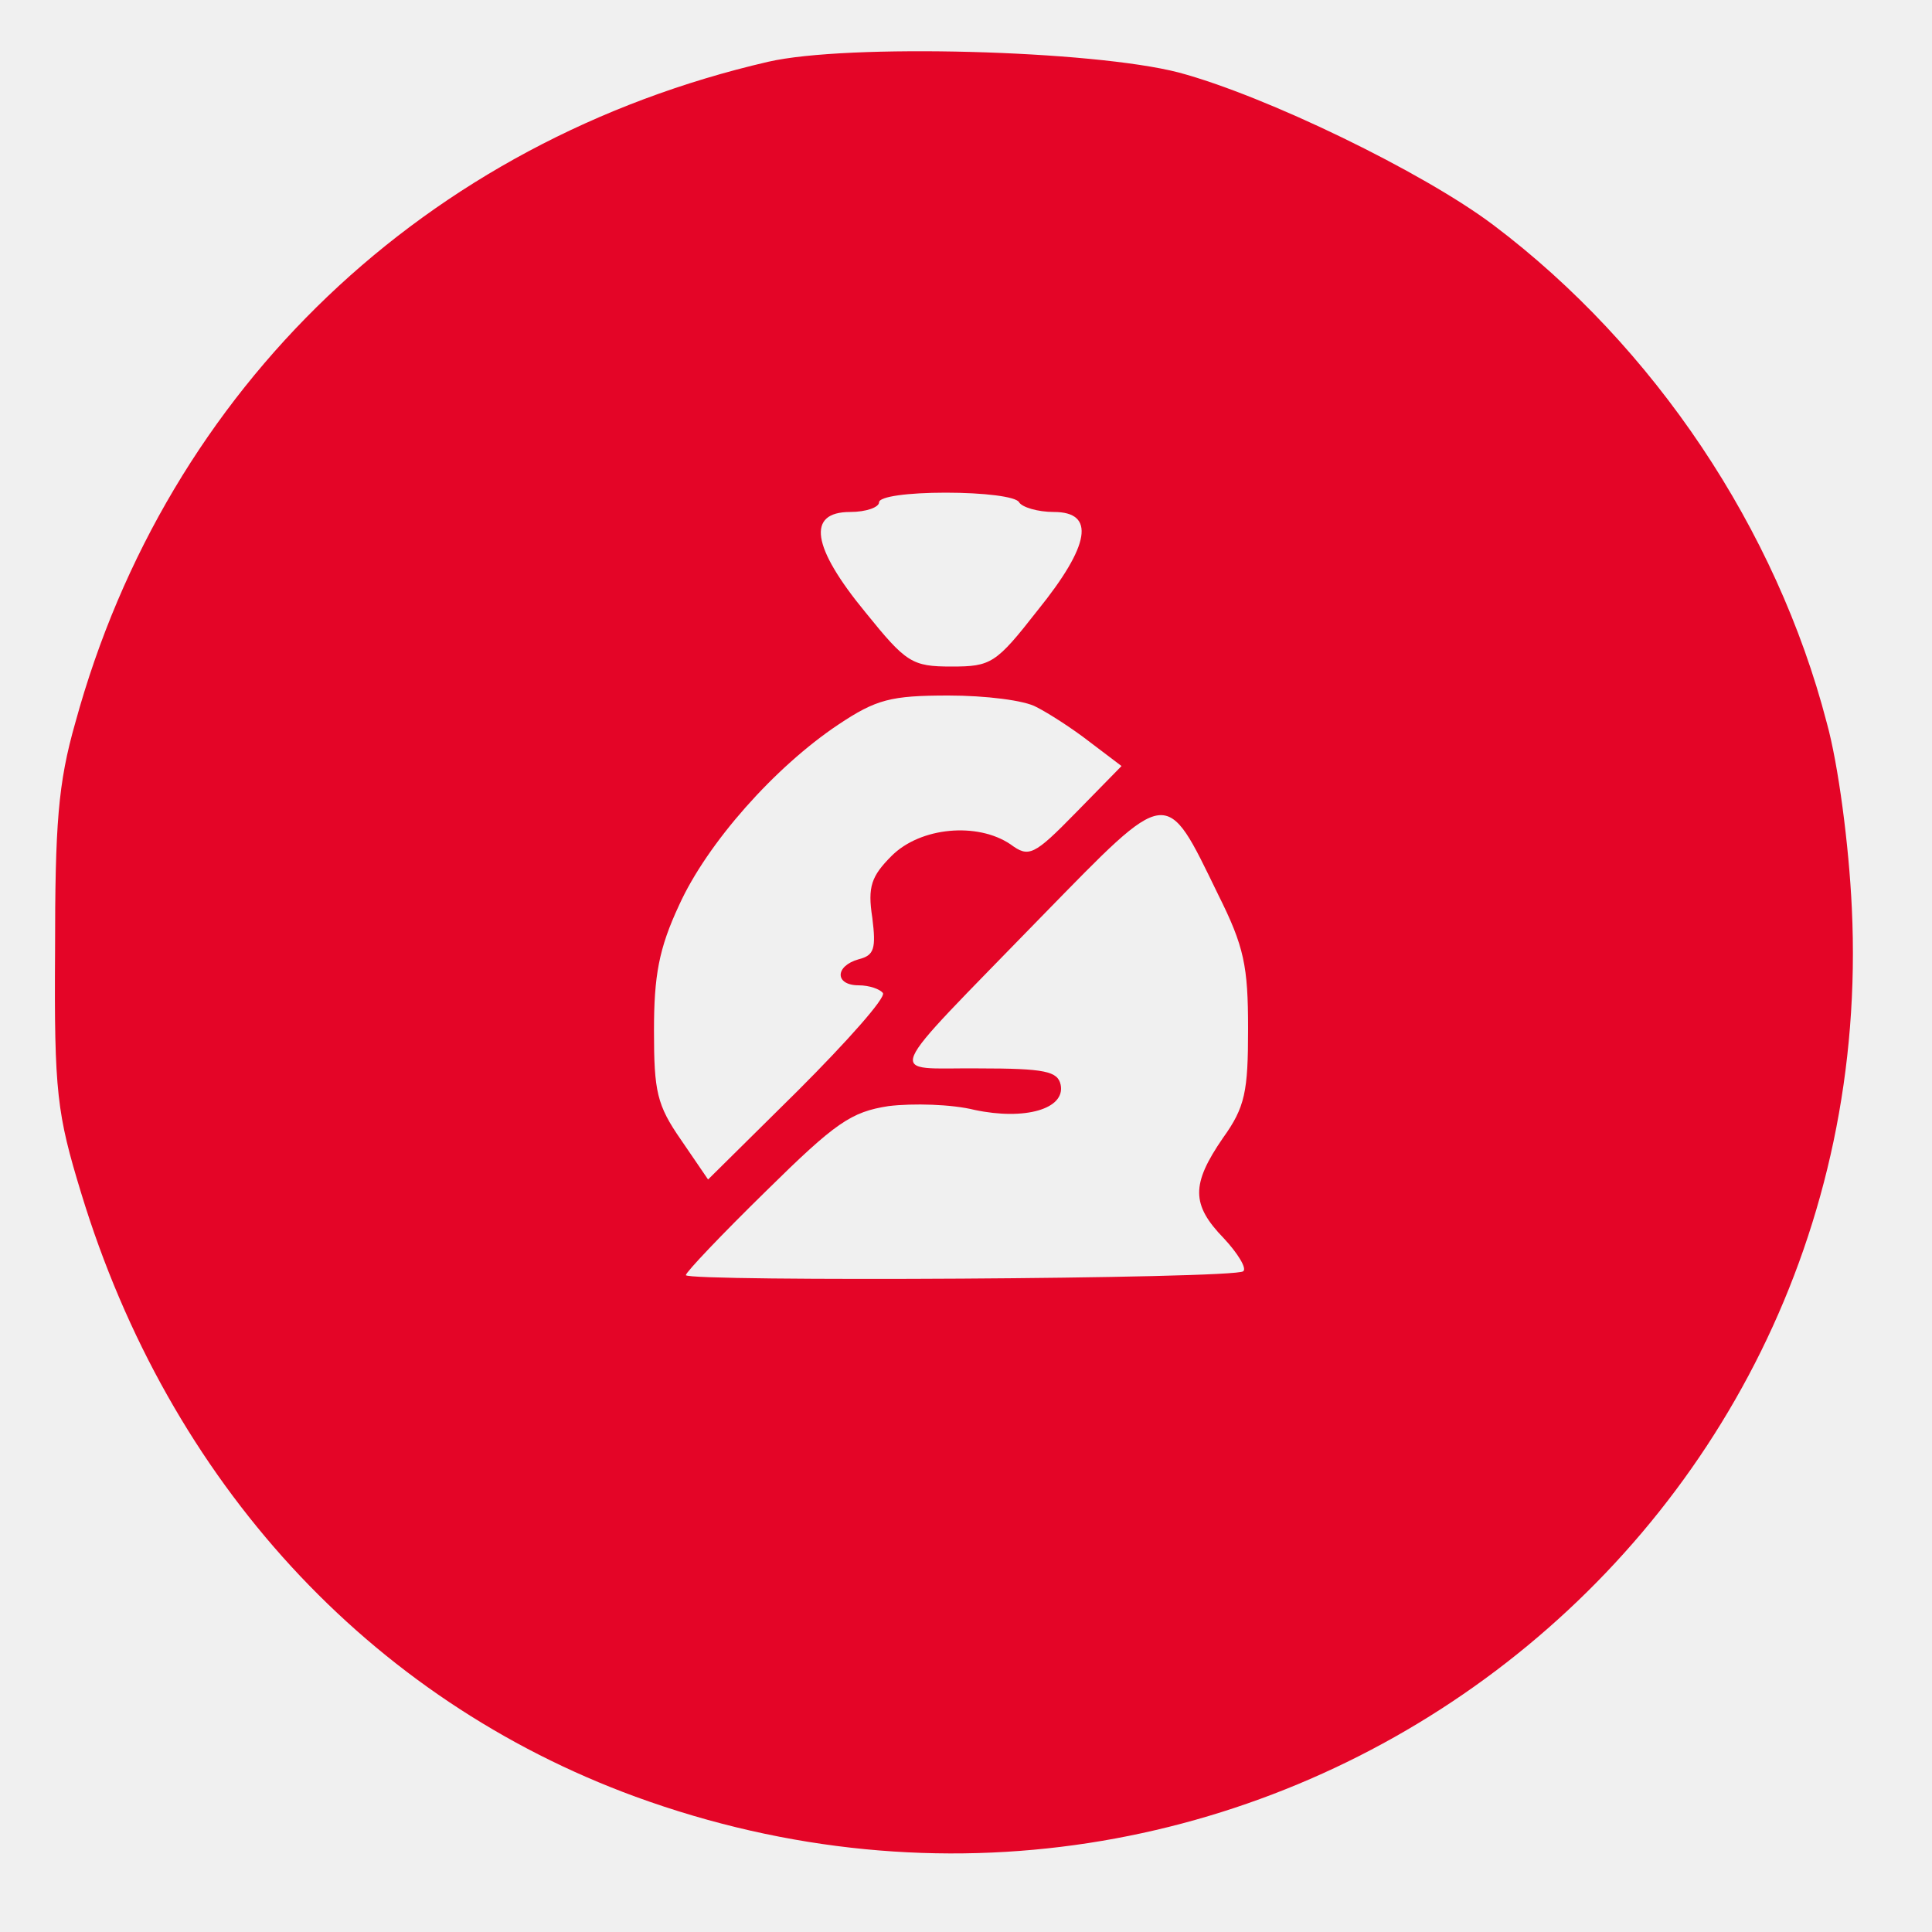
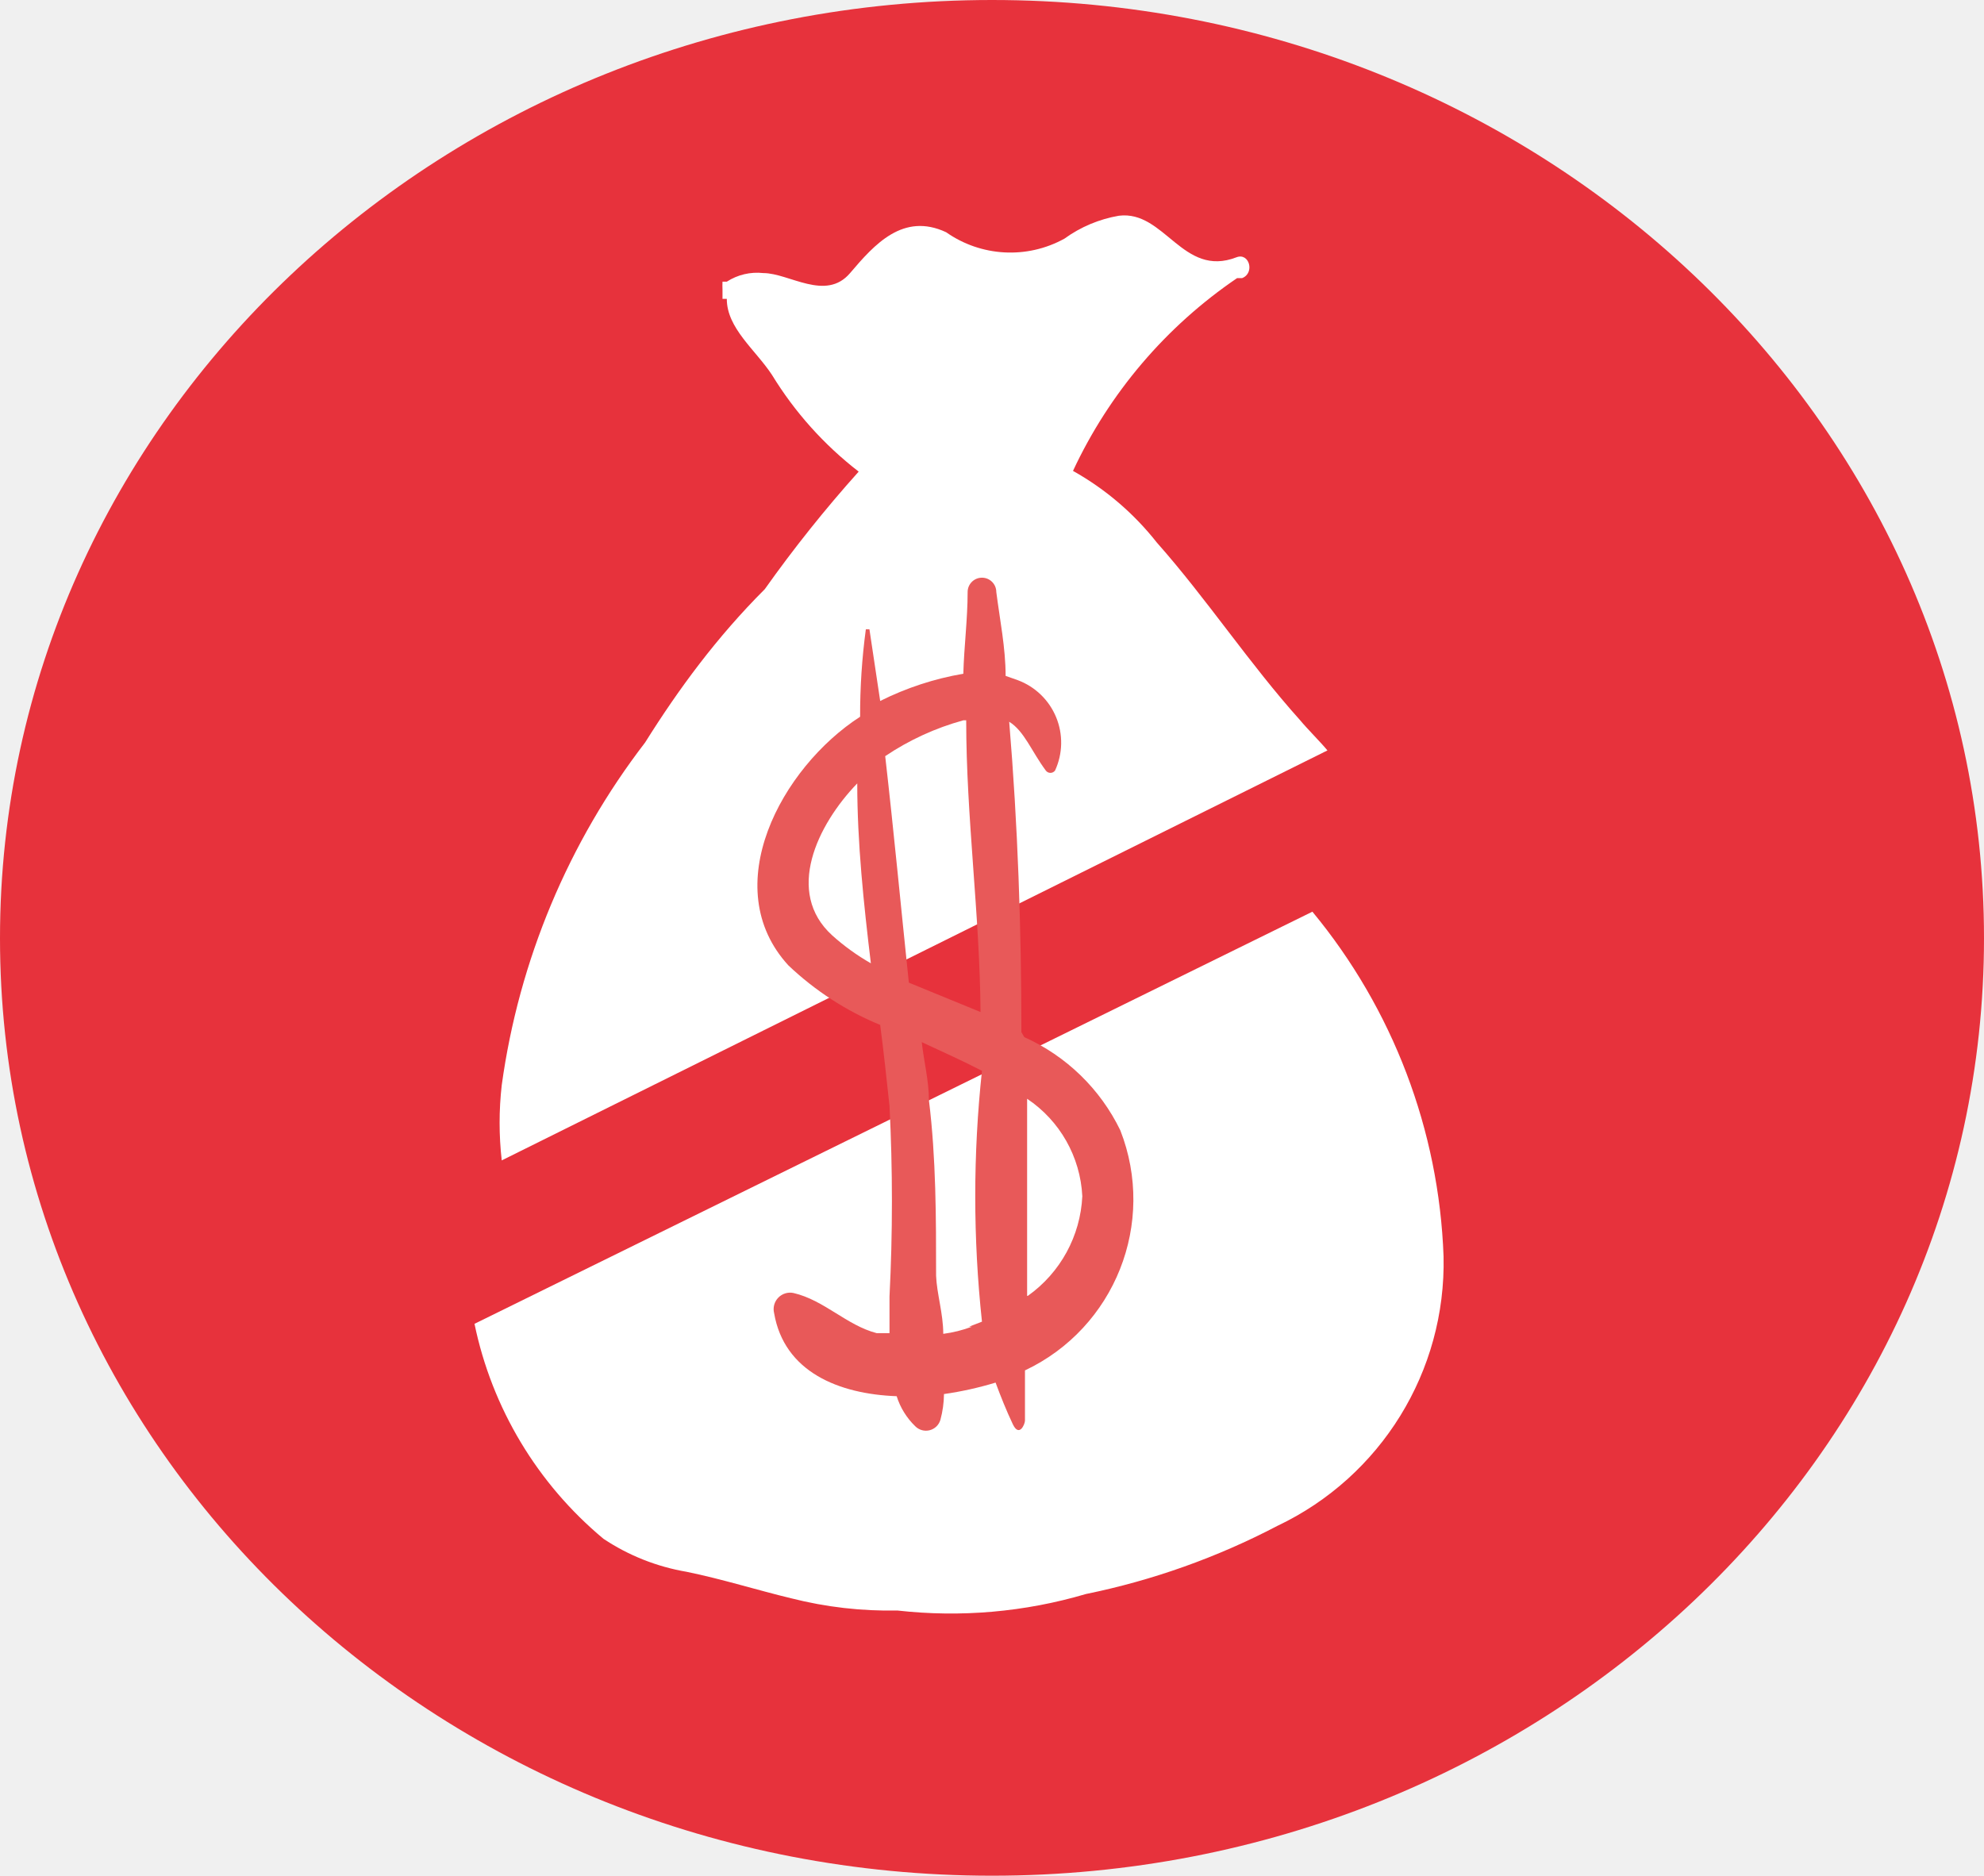
- <svg xmlns="http://www.w3.org/2000/svg" version="1.0" width="200pt" height="200pt" viewBox="0 0 200 200" preserveAspectRatio="xMidYMid meet">
-   <g transform="translate(0,200) scale(0.1,-0.1)" fill="#e40527" stroke="none">
-     <path d="M795 1936 c-354 -82 -622 -337 -717 -684 -18 -63 -21 -105 -21 -237 -1 -146 2 -168 27 -250 91 -299 298 -524 574 -625 634 -231 1291 250 1259 920 -3 65 -14 149 -26 192 -52 200 -178 389 -345 515 -73 55 -236 134 -326 158 -89 23 -343 30 -425 11z m260 -456 c3 -5 19 -10 36 -10 43 0 38 -34 -17 -102 -43 -55 -48 -58 -89 -58 -41 0 -47 4 -89 56 -56 68 -61 104 -16 104 17 0 30 5 30 10 0 6 30 10 69 10 39 0 73 -4 76 -10z m18 -212 c12 -6 37 -22 55 -36 l33 -25 -47 -48 c-44 -45 -49 -47 -68 -33 -34 23 -93 18 -123 -12 -21 -21 -25 -32 -20 -64 4 -32 2 -39 -14 -43 -25 -7 -25 -27 0 -27 11 0 22 -4 25 -8 3 -5 -37 -50 -88 -101 l-93 -92 -28 41 c-25 36 -28 50 -28 113 0 57 5 85 26 130 29 64 99 143 165 187 39 26 54 30 114 30 38 0 79 -5 91 -12z m188 -194 c27 -54 31 -74 31 -139 0 -65 -3 -81 -26 -113 -33 -48 -33 -69 1 -104 14 -15 24 -31 20 -34 -8 -8 -577 -11 -577 -4 0 3 37 42 83 87 72 71 88 82 127 88 25 3 65 2 89 -4 52 -11 94 1 89 26 -3 14 -16 17 -85 17 -96 1 -104 -17 66 158 132 135 127 135 182 22z" />
+ <svg xmlns="http://www.w3.org/2000/svg" viewBox="0 0 27.68 26.17">
+   <defs>
+     <style>.cls-1{fill:none;}.cls-2{clip-path:url(#clip-path);}.cls-3{fill:#e7323c;}.cls-4{fill:#fff;}.cls-5{fill:#e85959;}</style>
+     <clipPath id="clip-path" transform="translate(0 0)">
+       <rect class="cls-1" width="27.68" height="26.17" />
+     </clipPath>
+   </defs>
+   <g id="Vrstva_2" data-name="Vrstva 2">
+     <g id="Vrstva_1-2" data-name="Vrstva 1">
+       <g class="cls-2">
+         <path class="cls-3" d="M27.68,13.09c0,7.22-6.19,13.08-13.84,13.08S0,20.31,0,13.09,6.2,0,13.84,0,27.68,5.86,27.68,13.09" transform="translate(0 0)" />
+         <path class="cls-4" d="M18.52,10.47c-.09-.11-.29-.31-.38-.42-.71-.79-1.3-1.69-2-2.48a3.94,3.94,0,0,0-1.17-1l0,0a6.65,6.65,0,0,1,2.29-2.69l.07,0c.18-.07.1-.36-.08-.29-.75.29-1-.66-1.64-.58a1.82,1.82,0,0,0-.76.32,1.56,1.56,0,0,1-1.65-.09c-.6-.28-1,.17-1.34.57s-.85,0-1.21,0a.78.78,0,0,0-.51.12,0,0,0,0,0-.06,0,1.17,1.17,0,0,0,0,.11h0s0,.09,0,.13a0,0,0,0,0,.06,0c0,.41.4.71.63,1.06a5,5,0,0,0,1.21,1.35,18.45,18.45,0,0,0-1.31,1.64C10,8.89,9.47,9.61,9,10.36a10.11,10.11,0,0,0-2,4.78,4.66,4.66,0,0,0,0,1.05Zm-11.9,8a5.3,5.3,0,0,0,1.8,3,3,3,0,0,0,1.16.46c.49.1,1,.26,1.46.37a5.56,5.56,0,0,0,1.48.17,6.65,6.65,0,0,0,2.63-.23,10.13,10.13,0,0,0,2.67-.95,4.06,4.06,0,0,0,2.32-3.76,8,8,0,0,0-1.83-4.81Z" transform="translate(0 0)" />
+         <path class="cls-5" d="M14.33,18.08c0-.92,0-1.83,0-2.75a1.74,1.74,0,0,1,.77,1.36,1.81,1.81,0,0,1-.76,1.39m-.78.43a1.8,1.8,0,0,1-.4.1c0-.28-.09-.56-.1-.81,0-.81,0-1.64-.1-2.45,0-.27-.07-.54-.1-.81.28.13.57.26.84.4a16.4,16.4,0,0,0,0,3.5l-.18.07m-1.91-5.46c-.66-.6-.21-1.54.35-2.12,0,.83.09,1.68.19,2.51a3.11,3.11,0,0,1-.54-.39m1.87-3c0,1.35.19,2.71.2,4.07l-1-.41c-.11-1.05-.21-2.11-.33-3.16a3.71,3.71,0,0,1,1.09-.5m.81,4.35c0-1.45-.05-2.89-.17-4.33.21.13.31.41.51.68a.08.08,0,0,0,.13,0,.93.93,0,0,0-.52-1.26l-.17-.06c0-.39-.08-.78-.13-1.17a.2.2,0,0,0-.4,0c0,.38-.05.76-.06,1.14a4.16,4.16,0,0,0-1.16.38h0l-.15-1s-.05,0-.05,0A8.92,8.92,0,0,0,12,10c-1.1.71-2,2.38-1,3.47a4.17,4.17,0,0,0,1.28.83c.05.38.09.76.13,1.13a26.23,26.23,0,0,1,0,2.66v.51l-.18,0c-.42-.11-.73-.46-1.16-.56a.23.23,0,0,0-.27.28c.14.82.9,1.13,1.71,1.16a1,1,0,0,0,.26.42.21.21,0,0,0,.35-.09,1.42,1.42,0,0,0,.05-.36,4.78,4.78,0,0,0,.72-.16c.07.19.15.39.24.58s.17,0,.17-.05,0-.46,0-.7h0a2.64,2.64,0,0,0,1.33-3.35,2.73,2.73,0,0,0-1.34-1.3" transform="translate(0 0)" />
+       </g>
+     </g>
  </g>
</svg>
